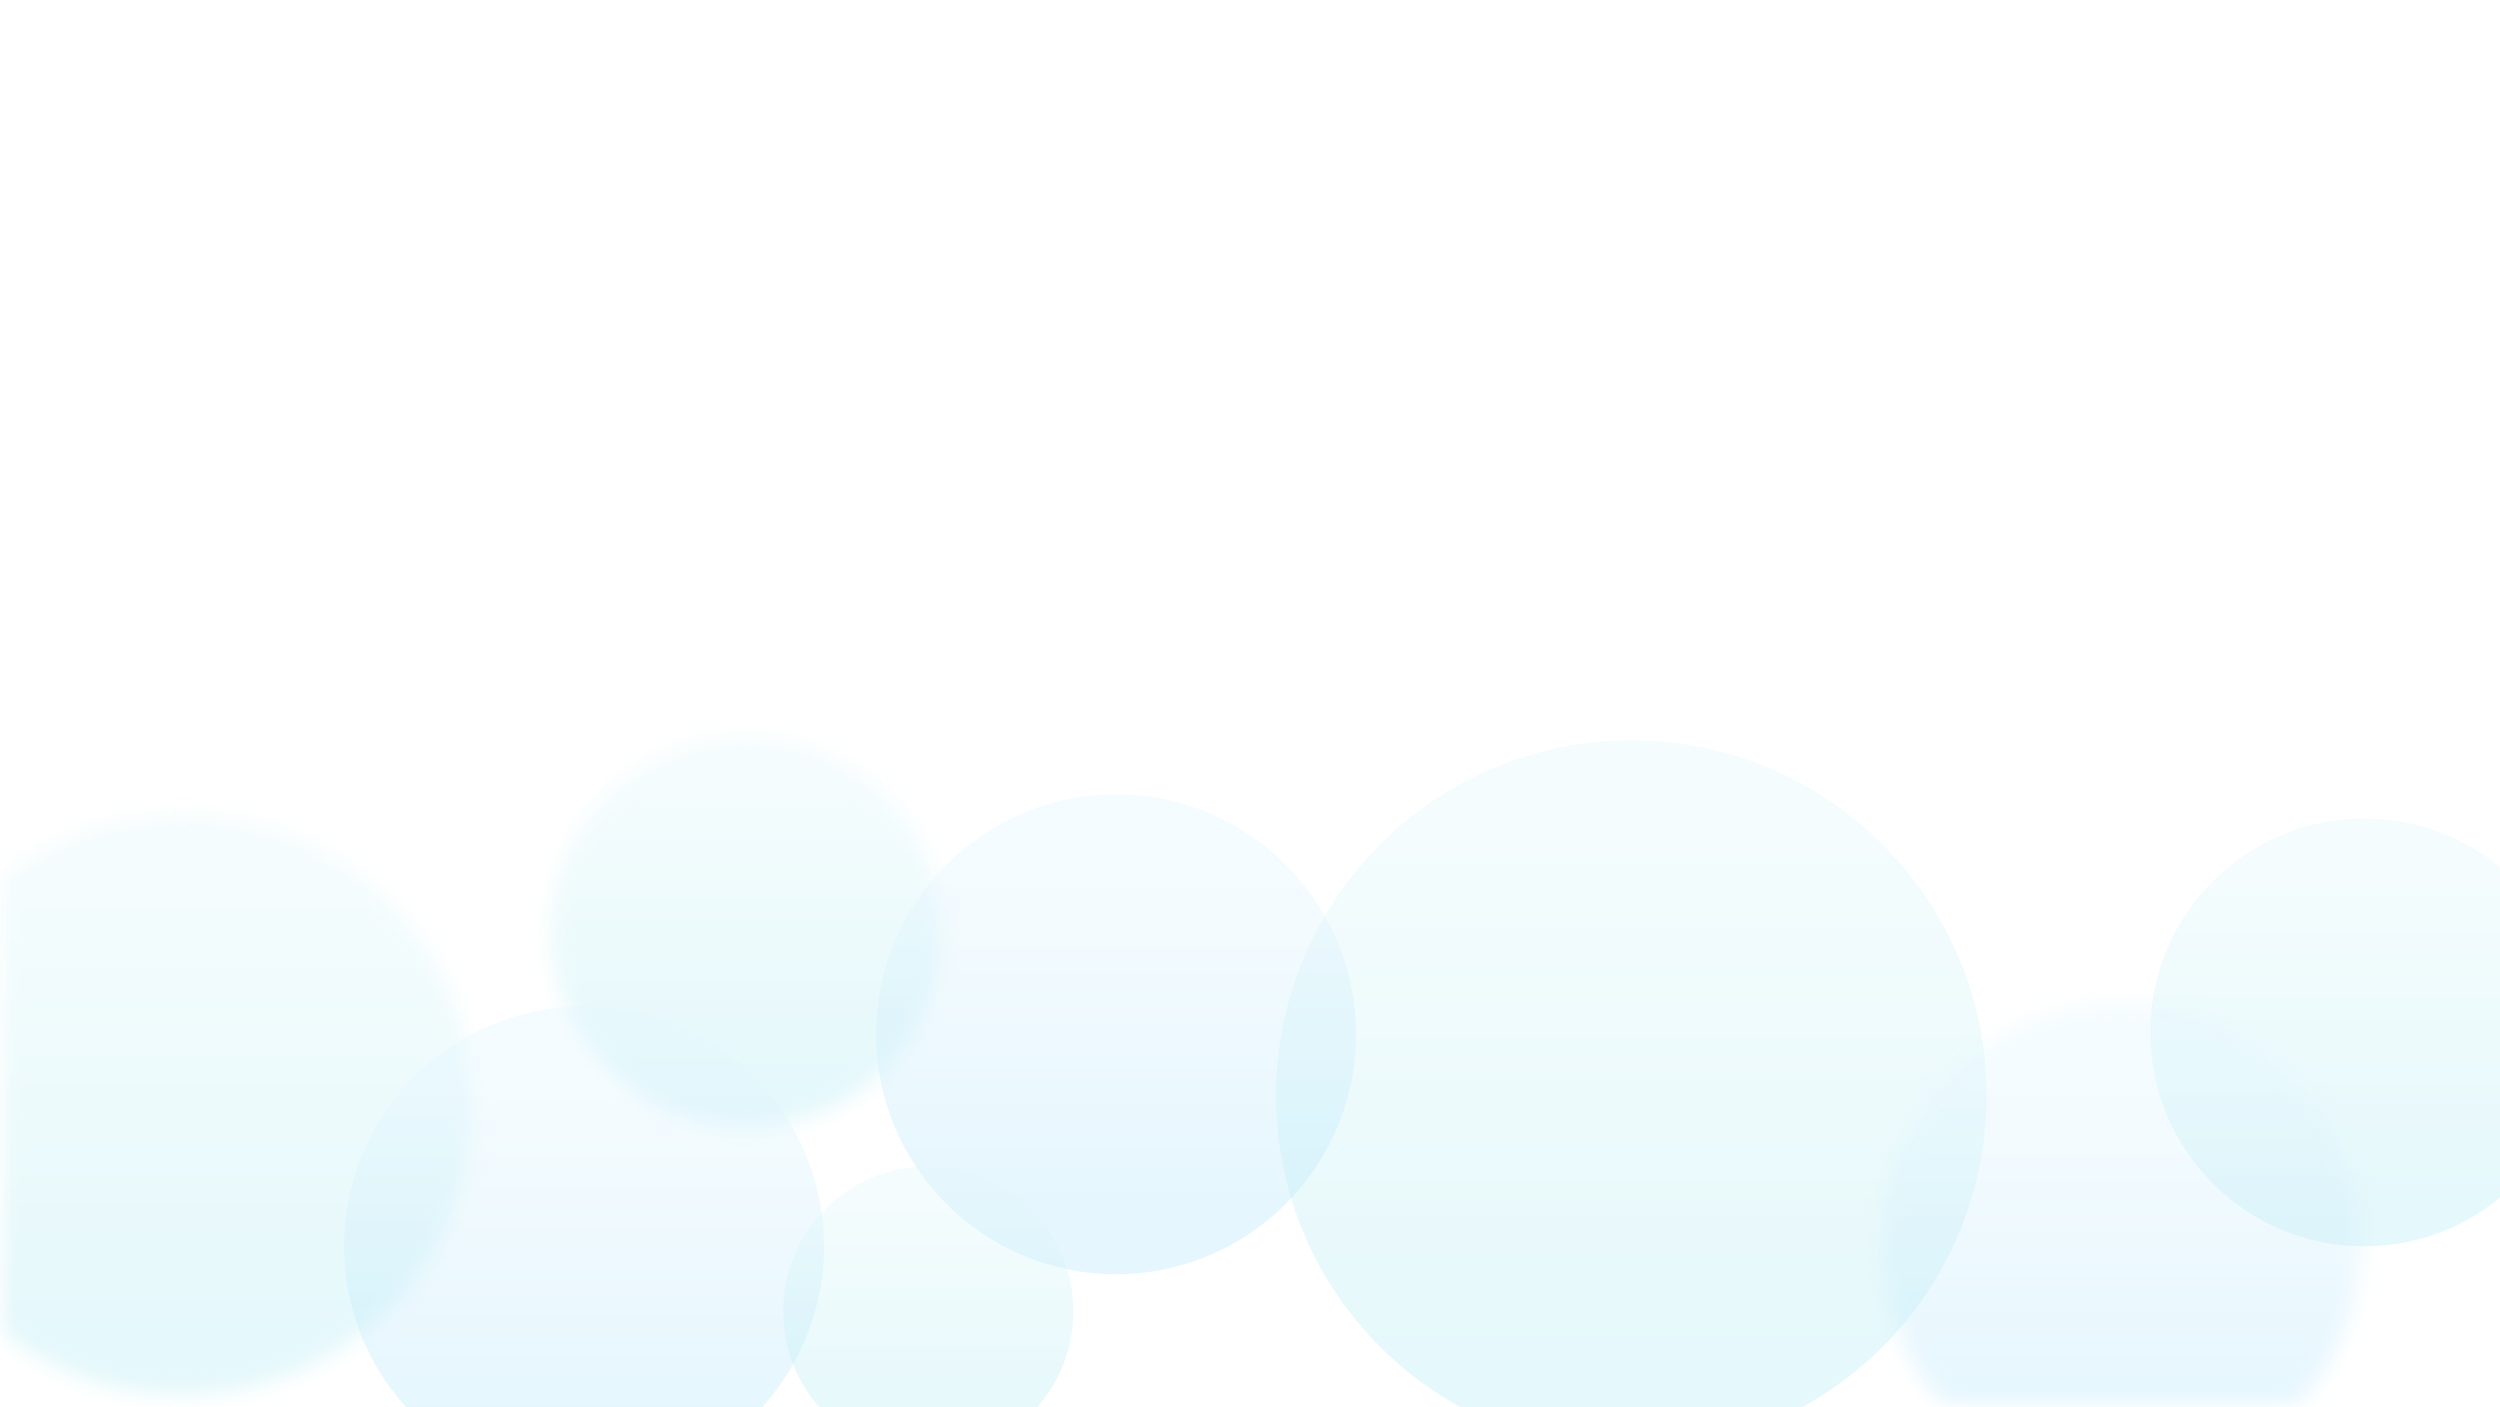
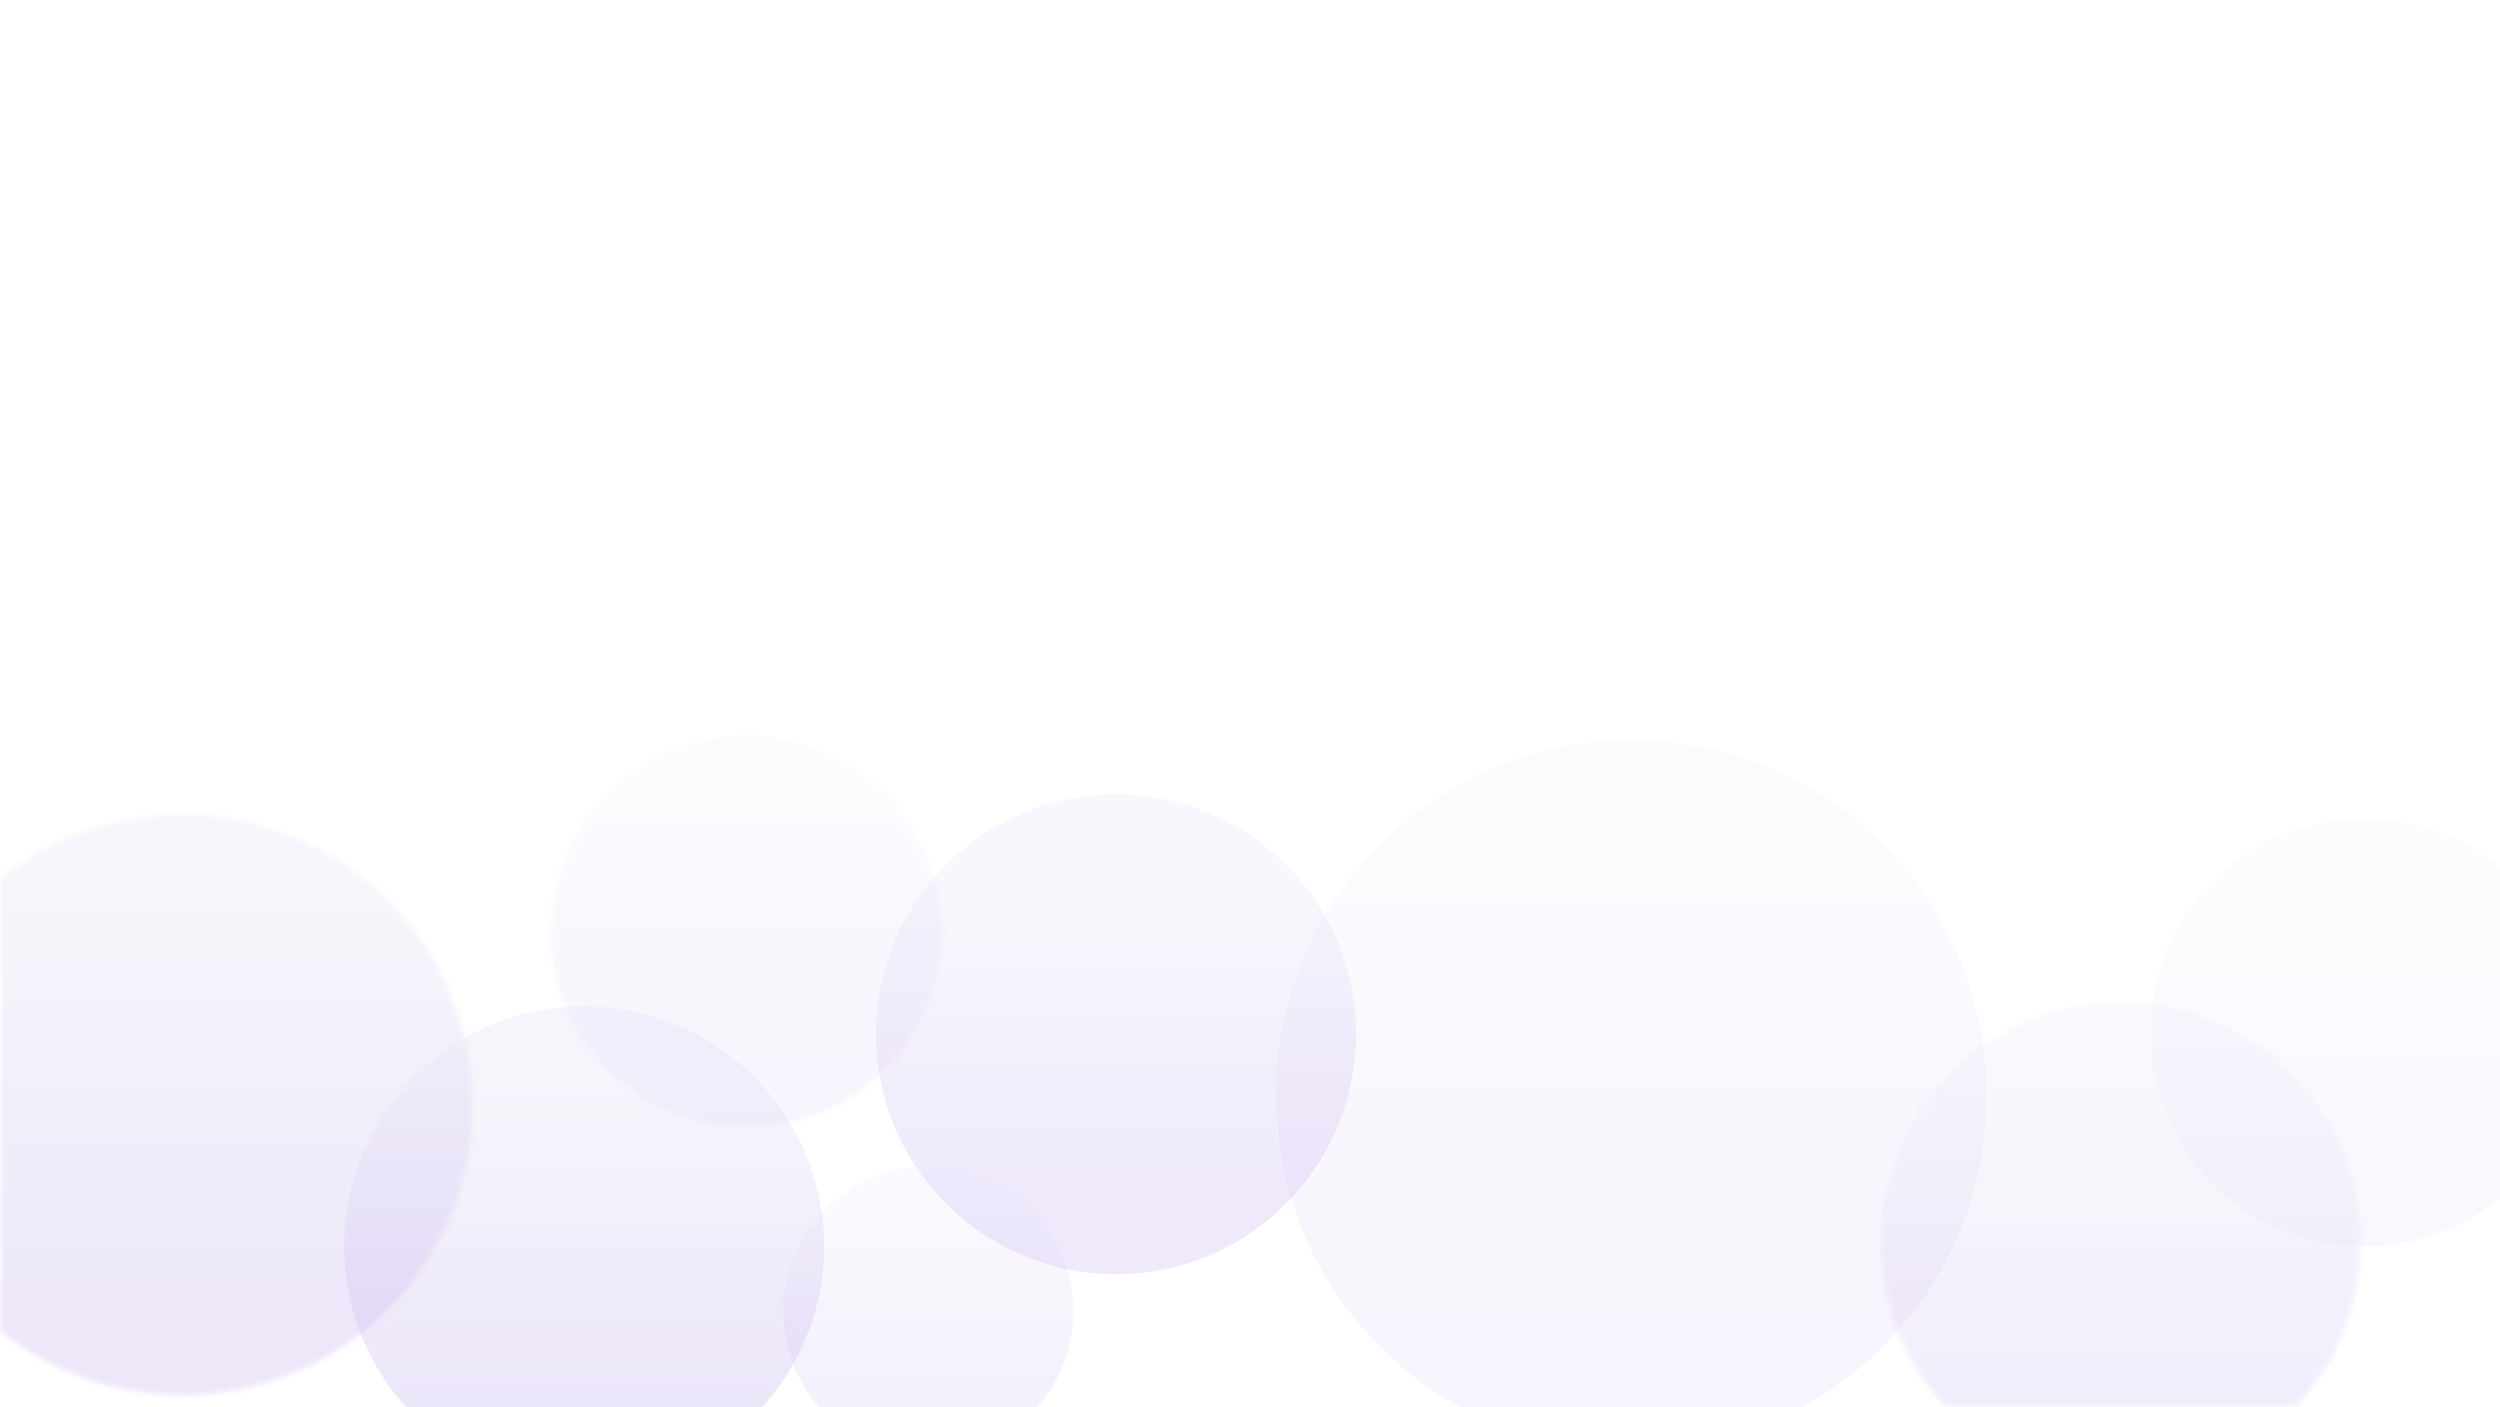
- <svg xmlns="http://www.w3.org/2000/svg" xmlns:xlink="http://www.w3.org/1999/xlink" id="svg8" version="1.1" viewBox="0 0 508 285.75" height="1080" width="1920">
-   <defs id="defs2">
-     <linearGradient id="linearGradient920">
-       <stop id="stop916" offset="0" style="stop-color:#e1f5fe;stop-opacity:0.333" />
-       <stop id="stop918" offset="1" style="stop-color:#b3e5fc;stop-opacity:0.333" />
+ <svg xmlns="http://www.w3.org/2000/svg" version="1.1" id="svg8" x="0px" y="0px" viewBox="0 0 1920 1080" style="enable-background:new 0 0 1920 1080;" xml:space="preserve">
+   <style type="text/css">
+ 	.st0{opacity:0.9;filter:url(#filter1037);}
+ 	.st1{fill:url(#SVGID_1_);}
+ 	.st2{opacity:0.4;fill:url(#path10-5_1_);}
+ 	.st3{opacity:0.4;filter:url(#filter1033);}
+ 	.st4{fill:url(#SVGID_2_);}
+ 	.st5{opacity:0.3;fill:url(#path10-0_1_);}
+ 	.st6{fill:url(#path10-9-0_1_);}
+ 	.st7{opacity:0.85;fill:url(#path10-9-0-1_1_);}
+ 	.st8{opacity:0.7;filter:url(#filter1057);}
+ 	.st9{fill:url(#SVGID_3_);}
+ 	.st10{opacity:0.6;fill:url(#path10-0-3_1_);}
+ </style>
+   <filter id="filter1057" style="color-interpolation-filters:sRGB;">
+     <feGaussianBlur id="feGaussianBlur1055" result="blur" stdDeviation="2 2" />
+   </filter>
+   <filter id="filter1037" style="color-interpolation-filters:sRGB;">
+     <feGaussianBlur id="feGaussianBlur1035" result="blur" stdDeviation="2 2" />
+   </filter>
+   <filter id="filter1033" style="color-interpolation-filters:sRGB;">
+     <feGaussianBlur id="feGaussianBlur1031" result="blur" stdDeviation="2 2" />
+   </filter>
+   <g id="path10" class="st0">
+     <linearGradient id="SVGID_1_" gradientUnits="userSpaceOnUse" x1="125.96" y1="1371.734" x2="125.96" y2="1280.264" gradientTransform="matrix(3.7795 0 0 -3.7795 -336.0709 5858.792)">
+       <stop offset="0" style="stop-color:#E4DFF4;stop-opacity:0.33" />
+       <stop offset="1" style="stop-color:#C5B1EF;stop-opacity:0.333" />
    </linearGradient>
-     <linearGradient id="linearGradient829">
-       <stop id="stop825" offset="0" style="stop-color:#e0f7fa;stop-opacity:0.333" />
-       <stop id="stop827" offset="1" style="stop-color:#b2ebf2;stop-opacity:0.333" />
+     <circle class="st1" cx="140" cy="848.6" r="222.9" />
+   </g>
+   <linearGradient id="path10-5_1_" gradientUnits="userSpaceOnUse" x1="124.845" y1="1403.248" x2="124.845" y2="1311.778" gradientTransform="matrix(4.6275 0 0 -4.6275 675.1358 7121.571)">
+     <stop offset="0" style="stop-color:#E4DFF4;stop-opacity:0.33" />
+     <stop offset="1" style="stop-color:#C5B1EF;stop-opacity:0.333" />
+   </linearGradient>
+   <circle id="path10-5" class="st2" cx="1252.9" cy="841.4" r="272.9" />
+   <g id="path10-9" class="st3">
+     <linearGradient id="SVGID_2_" gradientUnits="userSpaceOnUse" x1="128.916" y1="1288.201" x2="128.916" y2="1196.731" gradientTransform="matrix(2.5439 0 0 -2.5439 244.9056 3875.478)">
+       <stop offset="0" style="stop-color:#E4DFF4;stop-opacity:0.33" />
+       <stop offset="1" style="stop-color:#C5B1EF;stop-opacity:0.333" />
    </linearGradient>
-     <linearGradient gradientTransform="translate(-105.8333,2.267857)" gradientUnits="userSpaceOnUse" y2="278.857" x2="148.167" y1="187.387" x1="148.167" id="linearGradient831" xlink:href="#linearGradient829" />
-     <linearGradient gradientTransform="matrix(1.224359,0,0,1.224359,156.5548,-52.00985)" gradientUnits="userSpaceOnUse" y2="278.857" x2="148.167" y1="187.387" x1="148.167" id="linearGradient831-3" xlink:href="#linearGradient829" />
-     <linearGradient gradientTransform="matrix(0.6730769,0,0,0.6730769,55.40259,43.4526)" gradientUnits="userSpaceOnUse" y2="278.857" x2="148.167" y1="187.387" x1="148.167" id="linearGradient831-35" xlink:href="#linearGradient829" />
-     <linearGradient gradientTransform="matrix(0.7371795,0,0,0.7371795,375.0832,48.89538)" gradientUnits="userSpaceOnUse" y2="278.857" x2="148.167" y1="187.387" x1="148.167" id="linearGradient831-1" xlink:href="#linearGradient829" />
-     <linearGradient gradientTransform="matrix(1.228571,0,0,1.228571,-19.69796,-89.24677)" gradientUnits="userSpaceOnUse" y2="316.655" x2="118.685" y1="262.226" x1="118.685" id="linearGradient922" xlink:href="#linearGradient920" />
-     <linearGradient gradientTransform="matrix(1.228571,0,0,1.228571,88.40324,-132.3361)" gradientUnits="userSpaceOnUse" y2="316.655" x2="118.685" y1="262.226" x1="118.685" id="linearGradient922-6" xlink:href="#linearGradient920" />
-     <linearGradient gradientTransform="matrix(1.228571,0,0,1.228571,292.5104,-90.00273)" gradientUnits="userSpaceOnUse" y2="316.655" x2="118.685" y1="262.226" x1="118.685" id="linearGradient922-8" xlink:href="#linearGradient920" />
-     <filter id="filter1033" style="color-interpolation-filters:sRGB;">
-       <feGaussianBlur id="feGaussianBlur1031" result="blur" stdDeviation="2 2" />
-     </filter>
-     <filter id="filter1037" style="color-interpolation-filters:sRGB;">
-       <feGaussianBlur id="feGaussianBlur1035" result="blur" stdDeviation="2 2" />
-     </filter>
-     <filter id="filter1057" style="color-interpolation-filters:sRGB;">
-       <feGaussianBlur id="feGaussianBlur1055" result="blur" stdDeviation="2 2" />
-     </filter>
-     <linearGradient gradientTransform="matrix(0.5,0,0,0.5,117.1726,160.9732)" gradientUnits="userSpaceOnUse" y2="278.857" x2="148.167" y1="187.387" x1="148.167" id="linearGradient831-1-4" xlink:href="#linearGradient829" />
-   </defs>
-   <g transform="translate(0,-11.24998)" id="layer1">
-     <circle r="58.964" cy="235.768" cx="37.042" id="path10" style="fill:url(#linearGradient831);fill-opacity:1;stroke:none;stroke-width:29.913;stroke-linecap:round;stroke-linejoin:round;stroke-miterlimit:4;stroke-dasharray:none;filter:url(#filter1037)" />
-     <circle r="72.193" cy="233.878" cx="331.485" id="path10-5" style="fill:url(#linearGradient831-3);fill-opacity:1;stroke:none;stroke-width:36.624;stroke-linecap:round;stroke-linejoin:round;stroke-miterlimit:4;stroke-dasharray:none" />
-     <circle r="39.688" cy="200.616" cx="151.568" id="path10-9" style="fill:url(#linearGradient831-35);fill-opacity:1;stroke:none;stroke-width:20.134;stroke-linecap:round;stroke-linejoin:round;stroke-miterlimit:4;stroke-dasharray:none;filter:url(#filter1033)" />
-     <circle r="43.467" cy="221.027" cx="480.408" id="path10-0" style="fill:url(#linearGradient831-1);fill-opacity:1;stroke:none;stroke-width:22.051;stroke-linecap:round;stroke-linejoin:round;stroke-miterlimit:4;stroke-dasharray:none" />
-     <circle r="48.759" cy="264.494" cx="118.685" id="path10-9-0" style="fill:url(#linearGradient922);fill-opacity:1;stroke:none;stroke-width:24.736;stroke-linecap:round;stroke-linejoin:round;stroke-miterlimit:4;stroke-dasharray:none" />
-     <circle r="48.759" cy="221.405" cx="226.786" id="path10-9-0-1" style="fill:url(#linearGradient922-6);fill-opacity:1;stroke:none;stroke-width:24.736;stroke-linecap:round;stroke-linejoin:round;stroke-miterlimit:4;stroke-dasharray:none" />
-     <circle r="48.759" cy="263.738" cx="430.893" id="path10-9-0-2" style="fill:url(#linearGradient922-8);fill-opacity:1;stroke:none;stroke-width:24.736;stroke-linecap:round;stroke-linejoin:round;stroke-miterlimit:4;stroke-dasharray:none;filter:url(#filter1057)" />
-     <circle r="29.482" cy="277.723" cx="188.61" id="path10-0-3" style="fill:url(#linearGradient831-1-4);fill-opacity:1;stroke:none;stroke-width:14.957;stroke-linecap:round;stroke-linejoin:round;stroke-miterlimit:4;stroke-dasharray:none" />
+     <circle class="st4" cx="572.9" cy="715.7" r="150" />
  </g>
+   <linearGradient id="path10-0_1_" gradientUnits="userSpaceOnUse" x1="128.13" y1="1310.42" x2="128.13" y2="1218.949" gradientTransform="matrix(2.7862 0 0 -2.7862 1458.72 4315.456)">
+     <stop offset="0" style="stop-color:#E4DFF4;stop-opacity:0.33" />
+     <stop offset="1" style="stop-color:#C5B1EF;stop-opacity:0.333" />
+   </linearGradient>
+   <circle id="path10-0" class="st5" cx="1815.7" cy="792.9" r="164.3" />
+   <linearGradient id="path10-9-0_1_" gradientUnits="userSpaceOnUse" x1="94.59" y1="1328.891" x2="94.59" y2="1274.462" gradientTransform="matrix(4.6434 0 0 -4.6434 9.3497 7008.394)">
+     <stop offset="0" style="stop-color:#E4DFF4;stop-opacity:0.33" />
+     <stop offset="1" style="stop-color:#C5B1EF;stop-opacity:0.333" />
+   </linearGradient>
+   <circle id="path10-9-0" class="st6" cx="448.6" cy="957.1" r="184.3" />
+   <linearGradient id="path10-9-0-1_1_" gradientUnits="userSpaceOnUse" x1="94.59" y1="1328.891" x2="94.59" y2="1274.462" gradientTransform="matrix(4.6434 0 0 -4.6434 417.9212 6845.536)">
+     <stop offset="0" style="stop-color:#E4DFF4;stop-opacity:0.33" />
+     <stop offset="1" style="stop-color:#C5B1EF;stop-opacity:0.333" />
+   </linearGradient>
+   <circle id="path10-9-0-1" class="st7" cx="857.1" cy="794.3" r="184.3" />
+   <g id="path10-9-0-2" class="st8">
+     <linearGradient id="SVGID_3_" gradientUnits="userSpaceOnUse" x1="94.59" y1="1328.891" x2="94.59" y2="1274.462" gradientTransform="matrix(4.6434 0 0 -4.6434 1189.35 7005.536)">
+       <stop offset="0" style="stop-color:#E4DFF4;stop-opacity:0.33" />
+       <stop offset="1" style="stop-color:#C5B1EF;stop-opacity:0.333" />
+     </linearGradient>
+     <circle class="st9" cx="1628.6" cy="954.3" r="184.3" />
+   </g>
+   <linearGradient id="path10-0-3_1_" gradientUnits="userSpaceOnUse" x1="132.046" y1="1199.755" x2="132.046" y2="1108.284" gradientTransform="matrix(1.8898 0 0 -1.8898 463.3217 3187.253)">
+     <stop offset="0" style="stop-color:#E4DFF4;stop-opacity:0.33" />
+     <stop offset="1" style="stop-color:#C5B1EF;stop-opacity:0.333" />
+   </linearGradient>
+   <circle id="path10-0-3" class="st10" cx="712.9" cy="1007.1" r="111.4" />
</svg>
